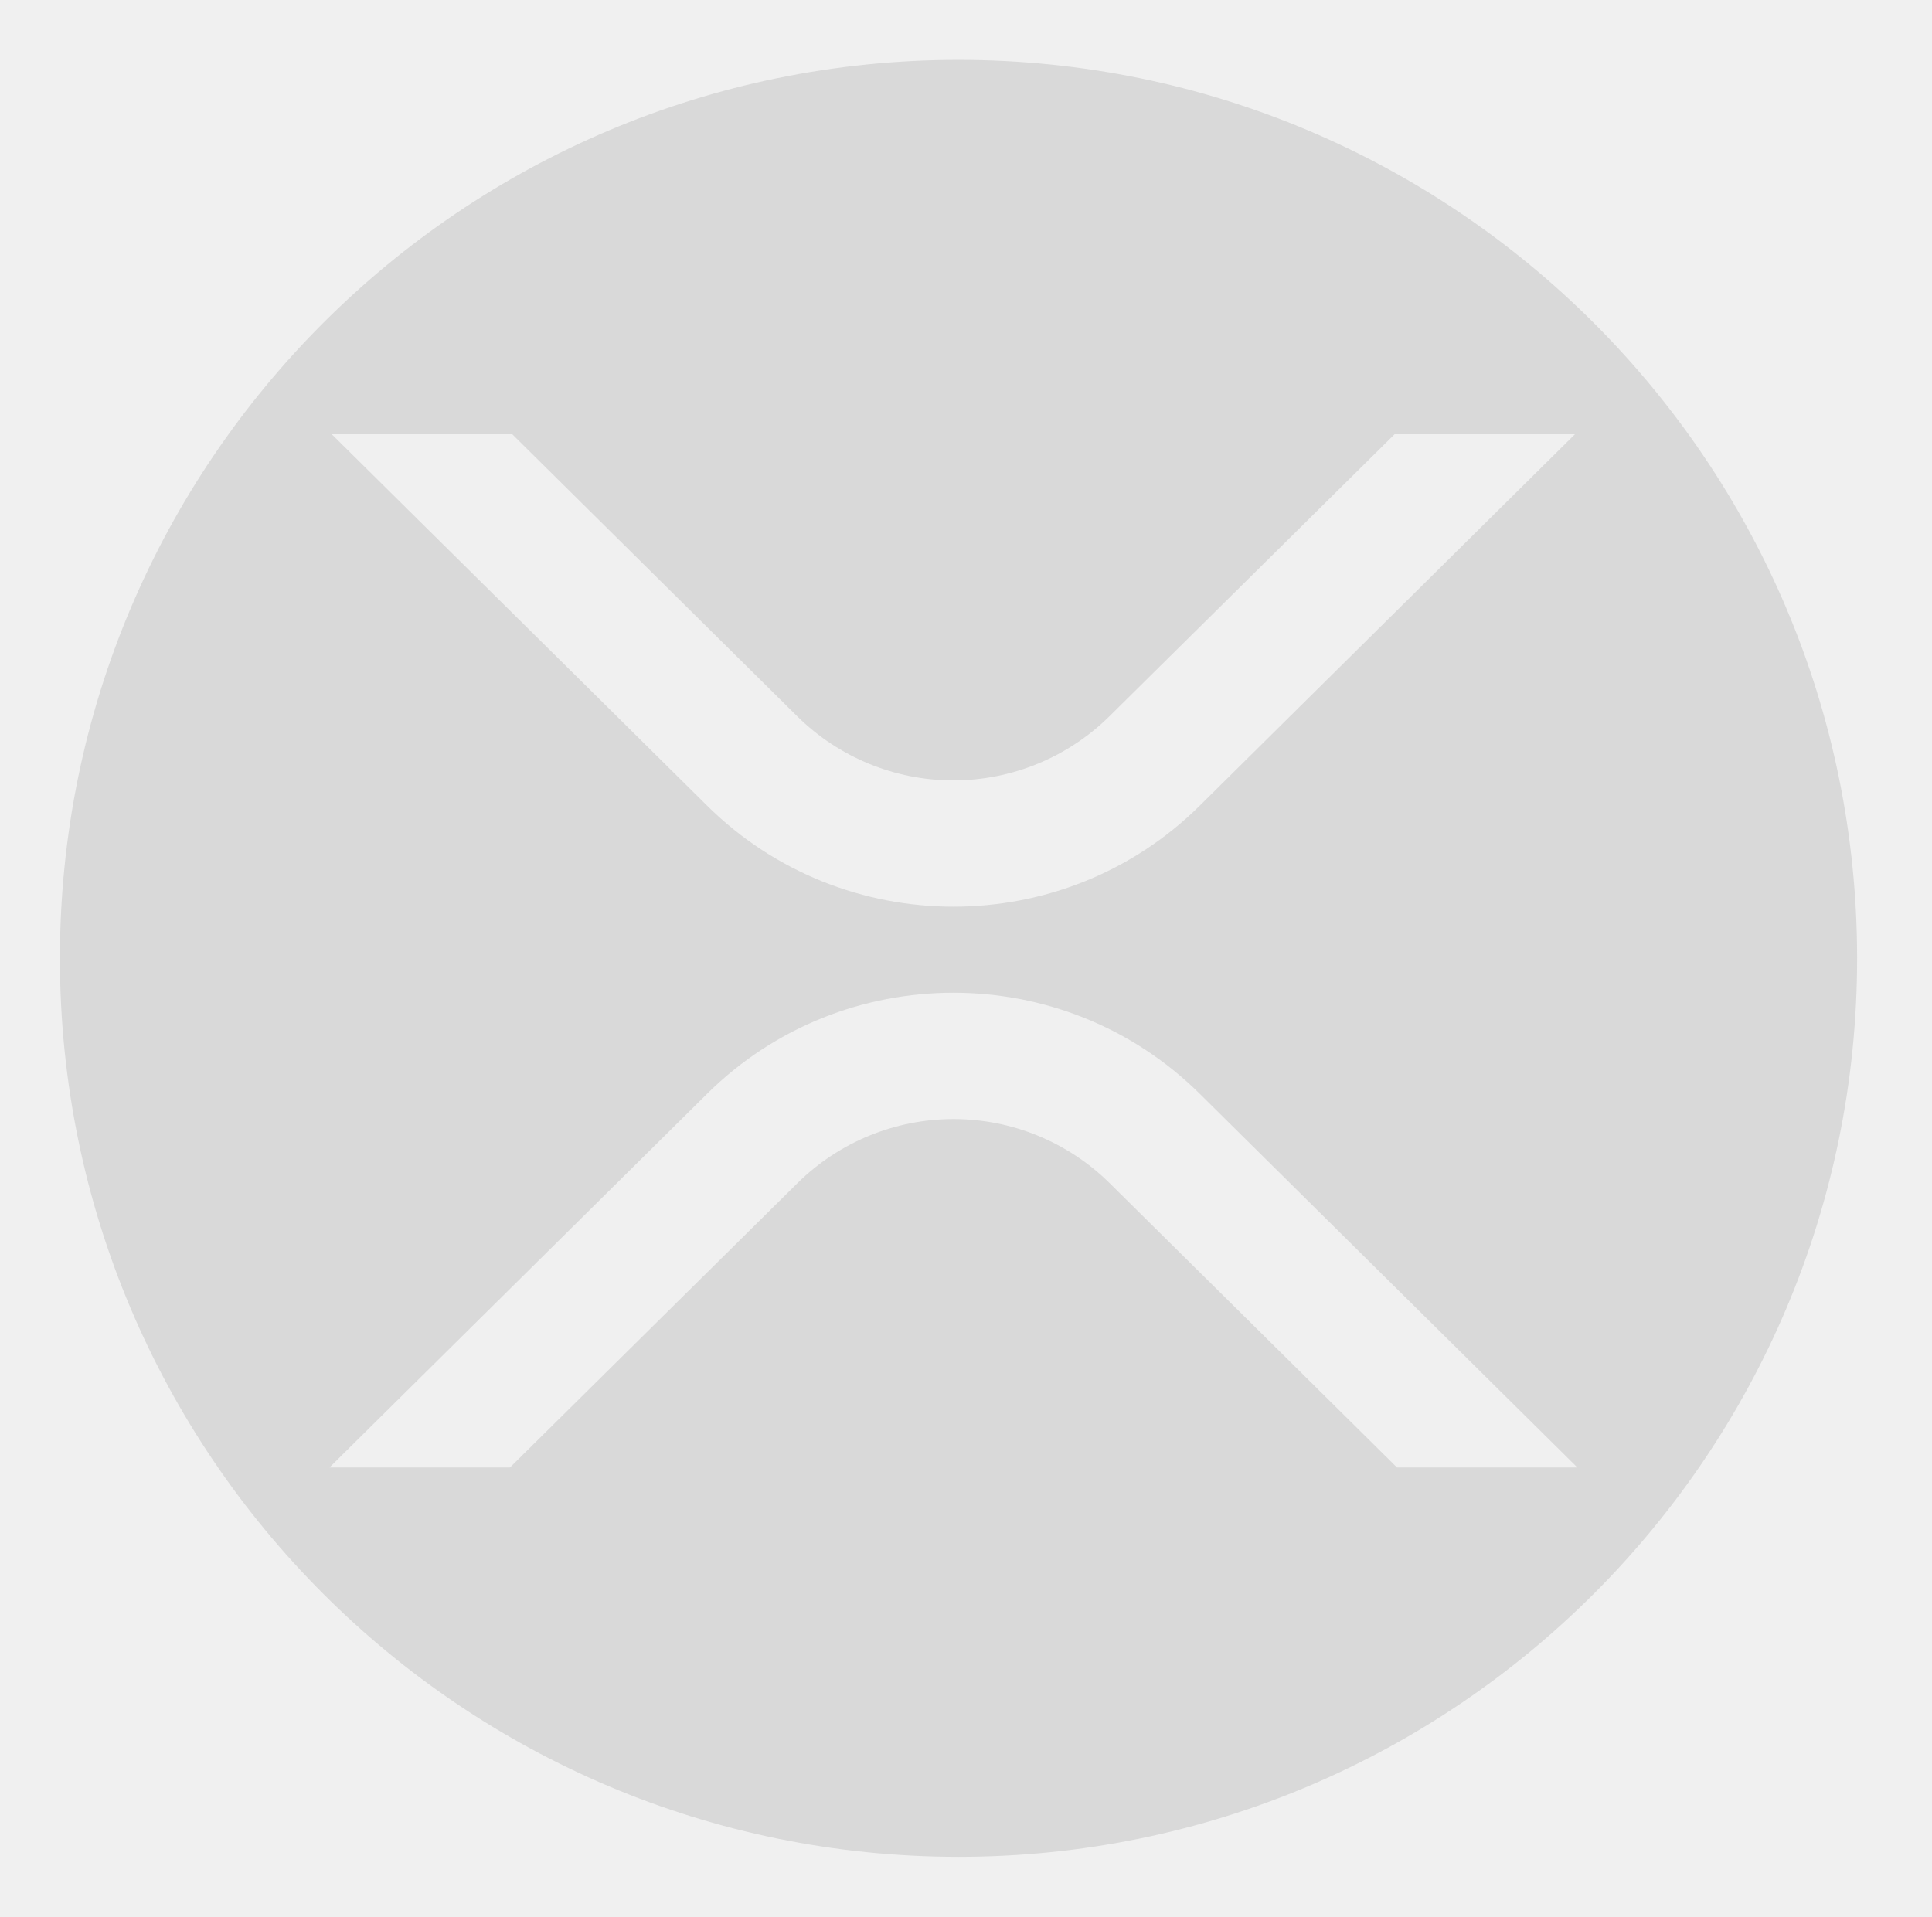
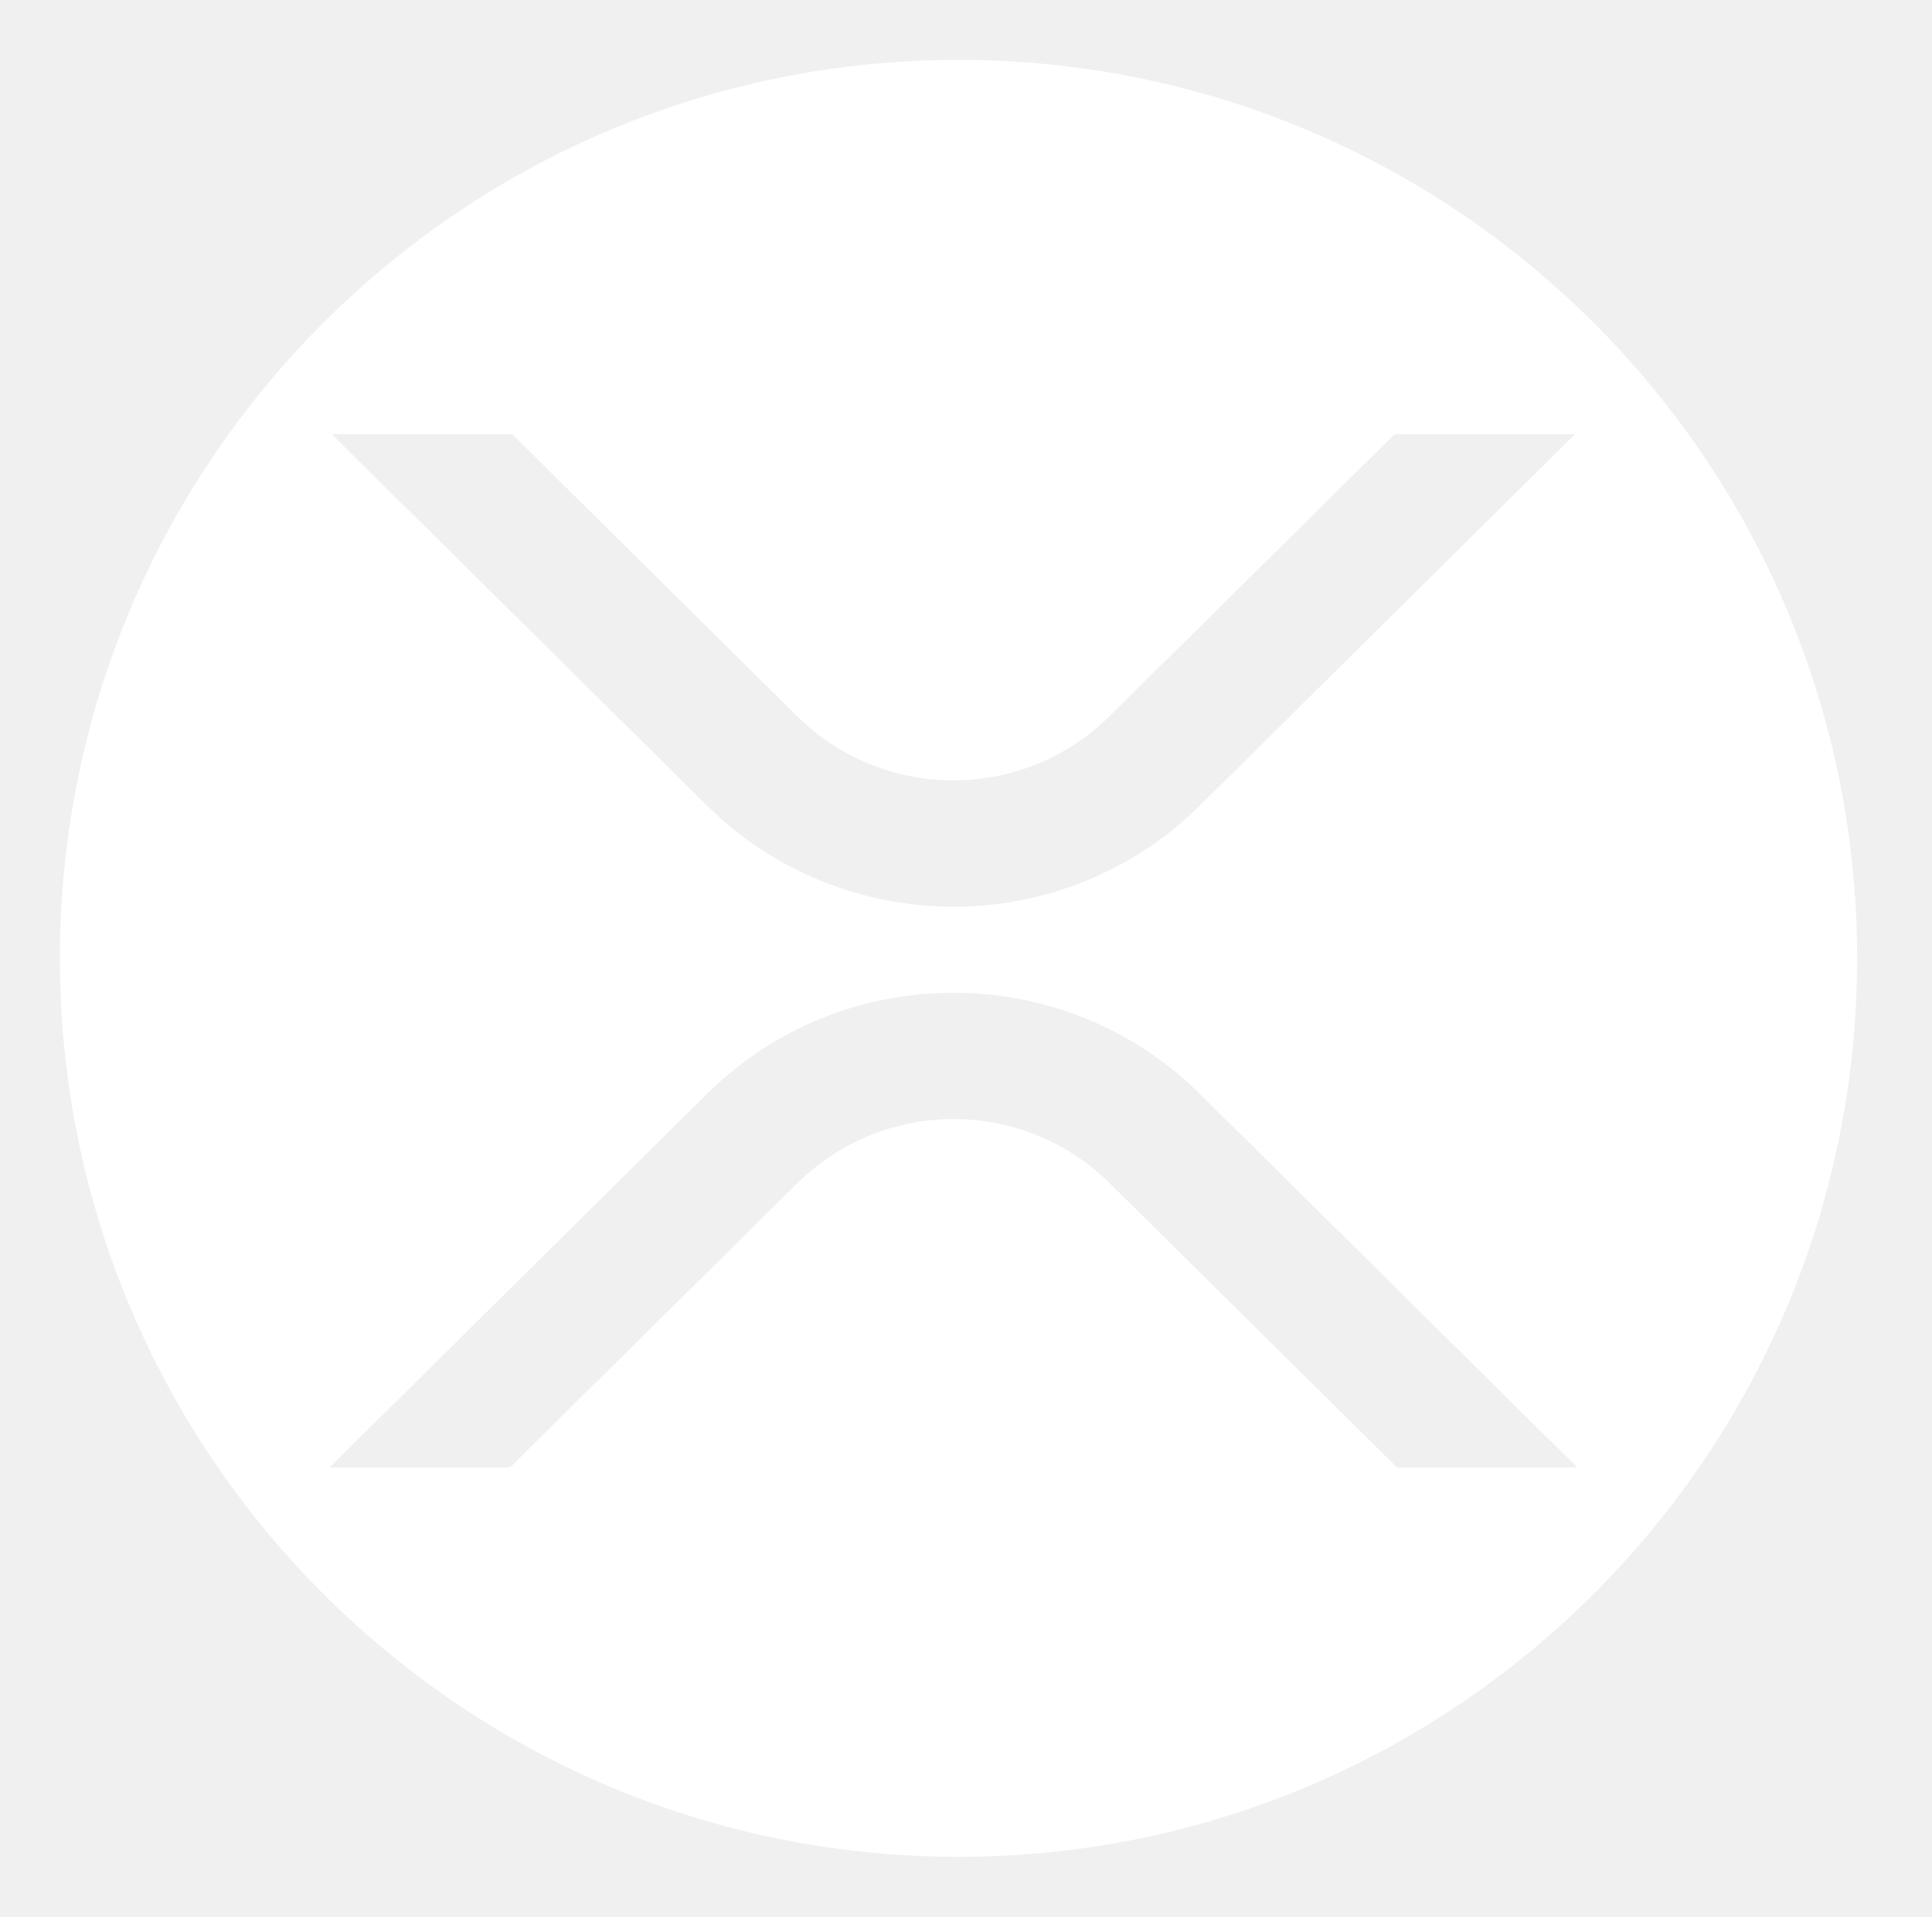
<svg xmlns="http://www.w3.org/2000/svg" width="129" height="128" viewBox="0 0 129 128" fill="none">
-   <path fill-rule="evenodd" clip-rule="evenodd" d="M124 64C124 97.137 97.137 124 64 124C30.863 124 4 97.137 4 64C4 30.863 30.863 4 64 4C97.137 4 124 30.863 124 64ZM93.116 29H105.158L80.097 53.814C71.021 62.795 56.306 62.795 47.224 53.814L22.153 29H34.205L53.245 47.85C56.019 50.584 59.758 52.117 63.653 52.117C67.548 52.117 71.287 50.584 74.061 47.85L93.116 29ZM22 98H34.051L53.26 78.997C56.034 76.263 59.773 74.731 63.668 74.731C67.563 74.731 71.301 76.263 74.076 78.997L93.278 98H105.321L80.097 73.033C71.014 64.052 56.3 64.052 47.224 73.033L22 98Z" fill="#D9D9D9" />
+   <path fill-rule="evenodd" clip-rule="evenodd" d="M124 64C124 97.137 97.137 124 64 124C30.863 124 4 97.137 4 64C4 30.863 30.863 4 64 4C97.137 4 124 30.863 124 64ZM93.116 29H105.158L80.097 53.814C71.021 62.795 56.306 62.795 47.224 53.814L22.153 29H34.205L53.245 47.85C56.019 50.584 59.758 52.117 63.653 52.117C67.548 52.117 71.287 50.584 74.061 47.85L93.116 29ZM22 98H34.051L53.26 78.997C56.034 76.263 59.773 74.731 63.668 74.731C67.563 74.731 71.301 76.263 74.076 78.997L93.278 98H105.321L80.097 73.033C71.014 64.052 56.3 64.052 47.224 73.033L22 98Z" fill="white" />
</svg>
